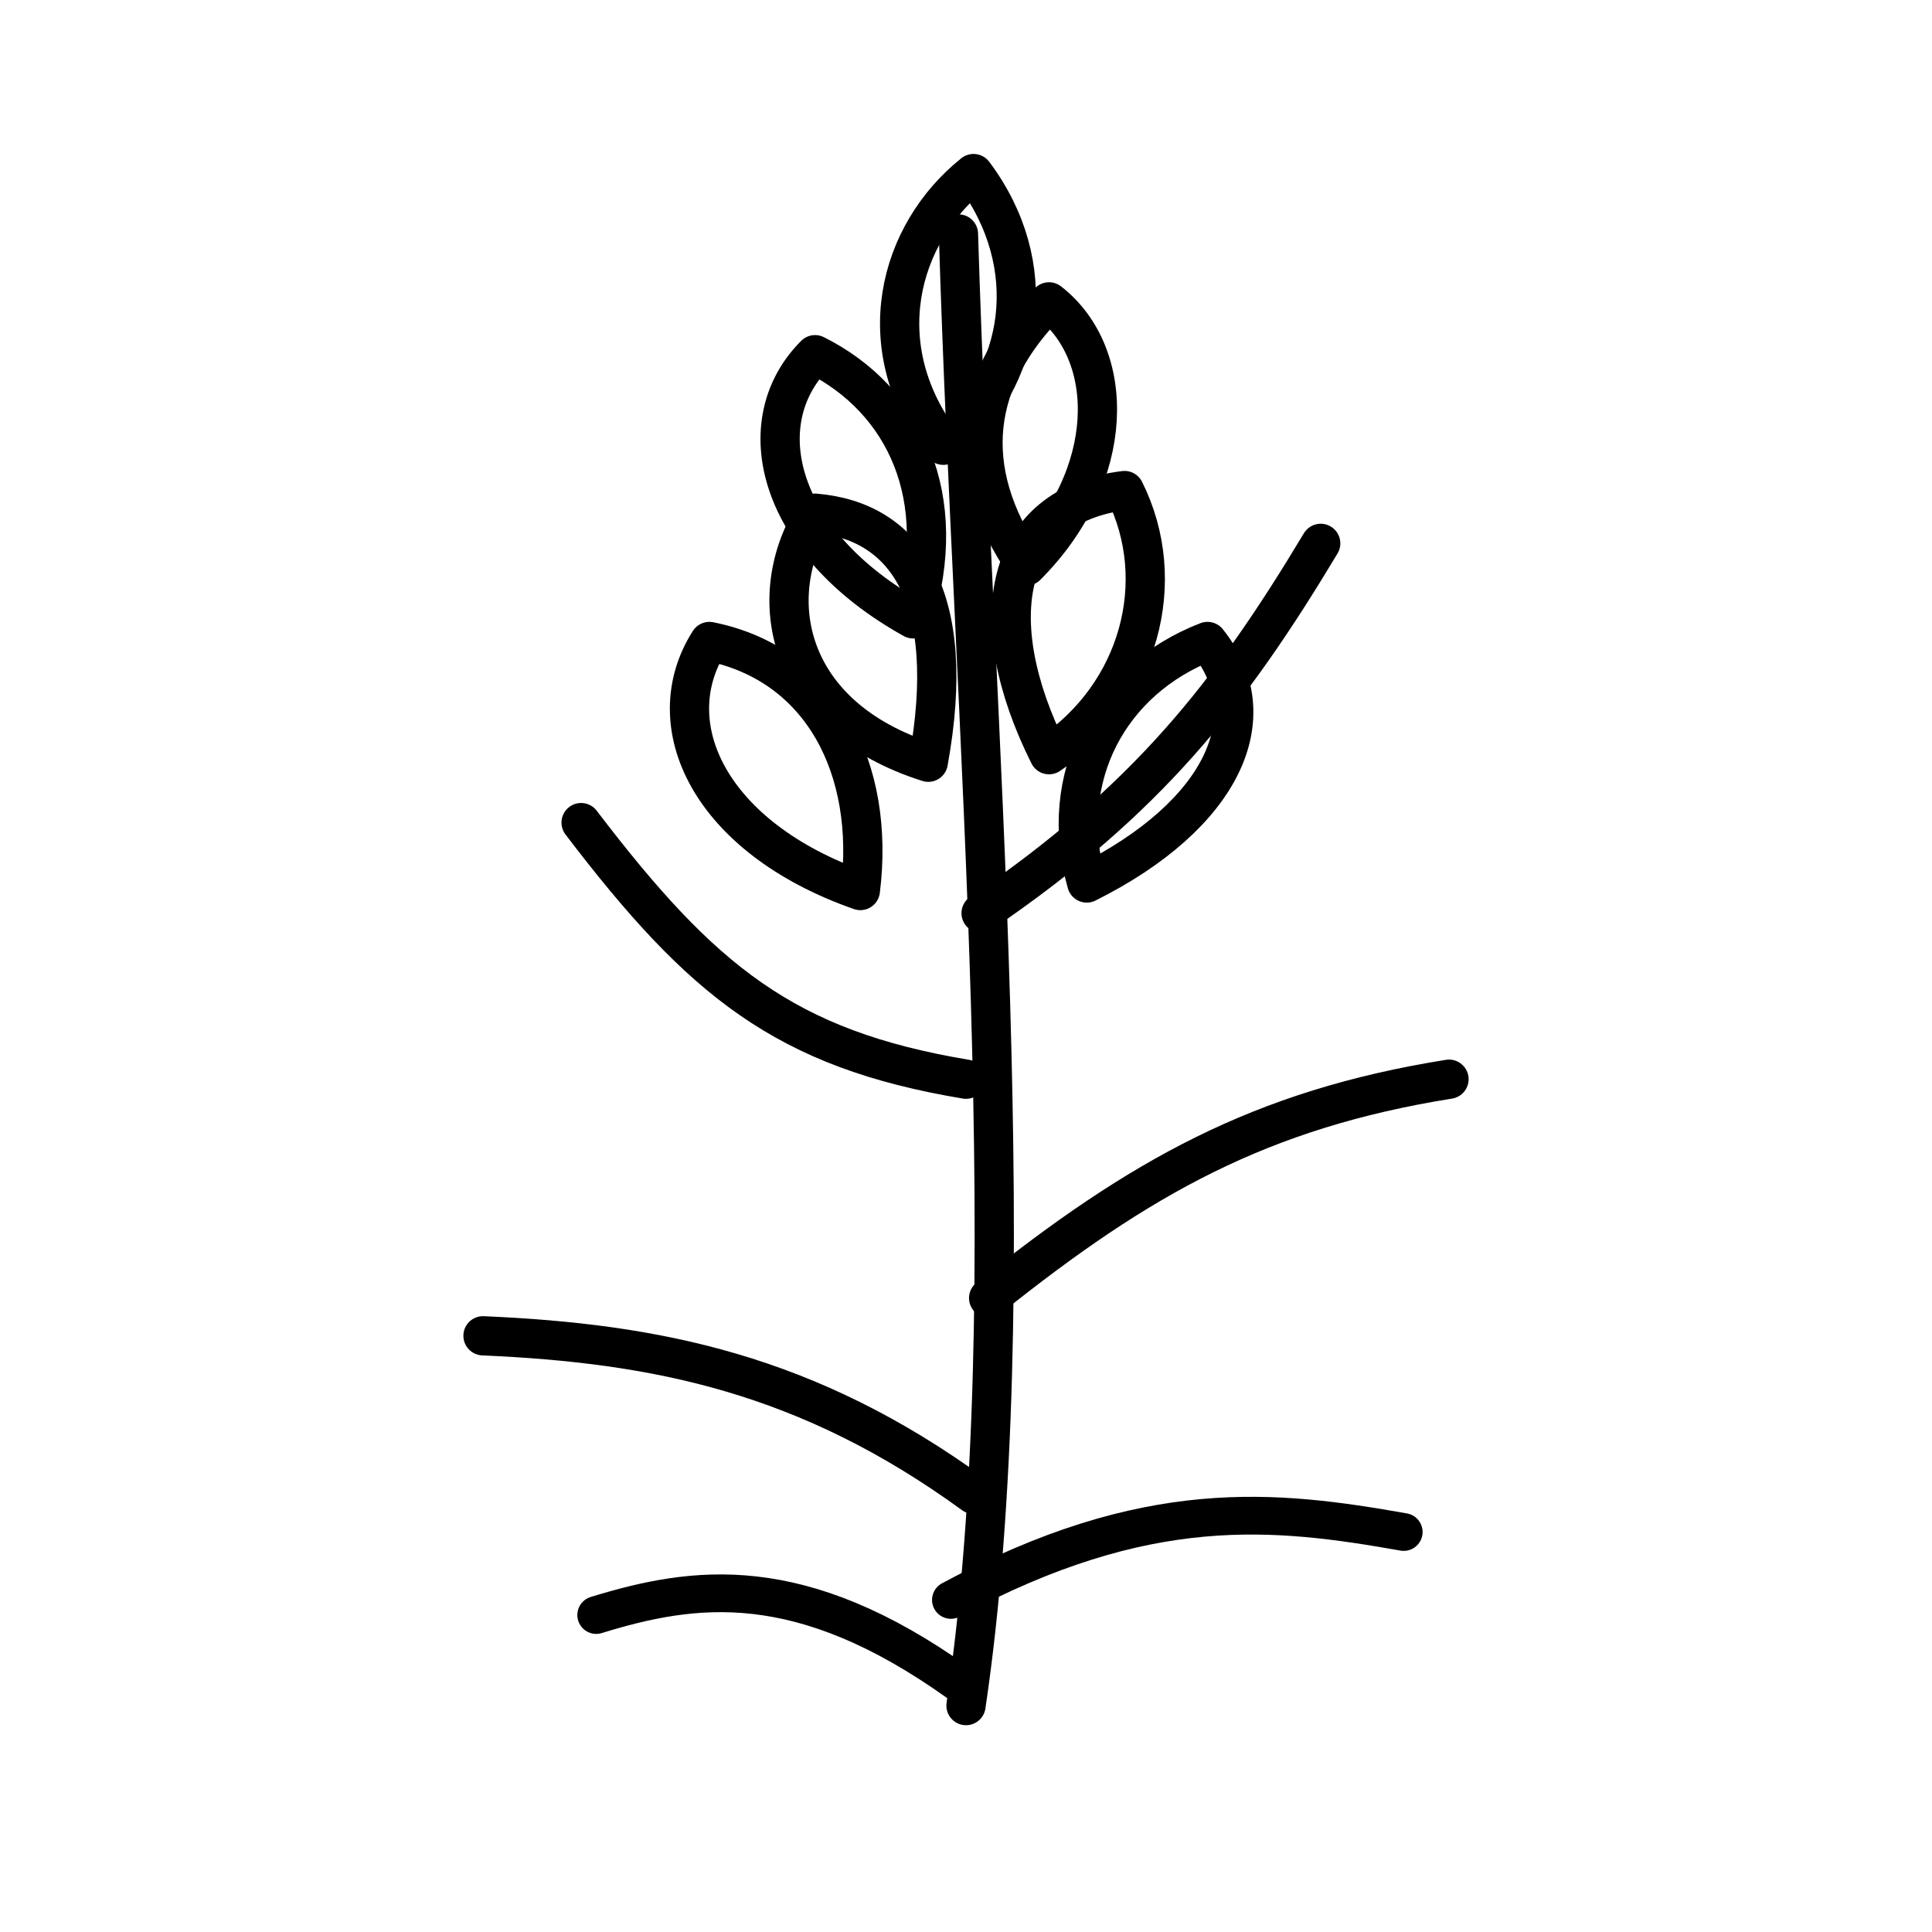
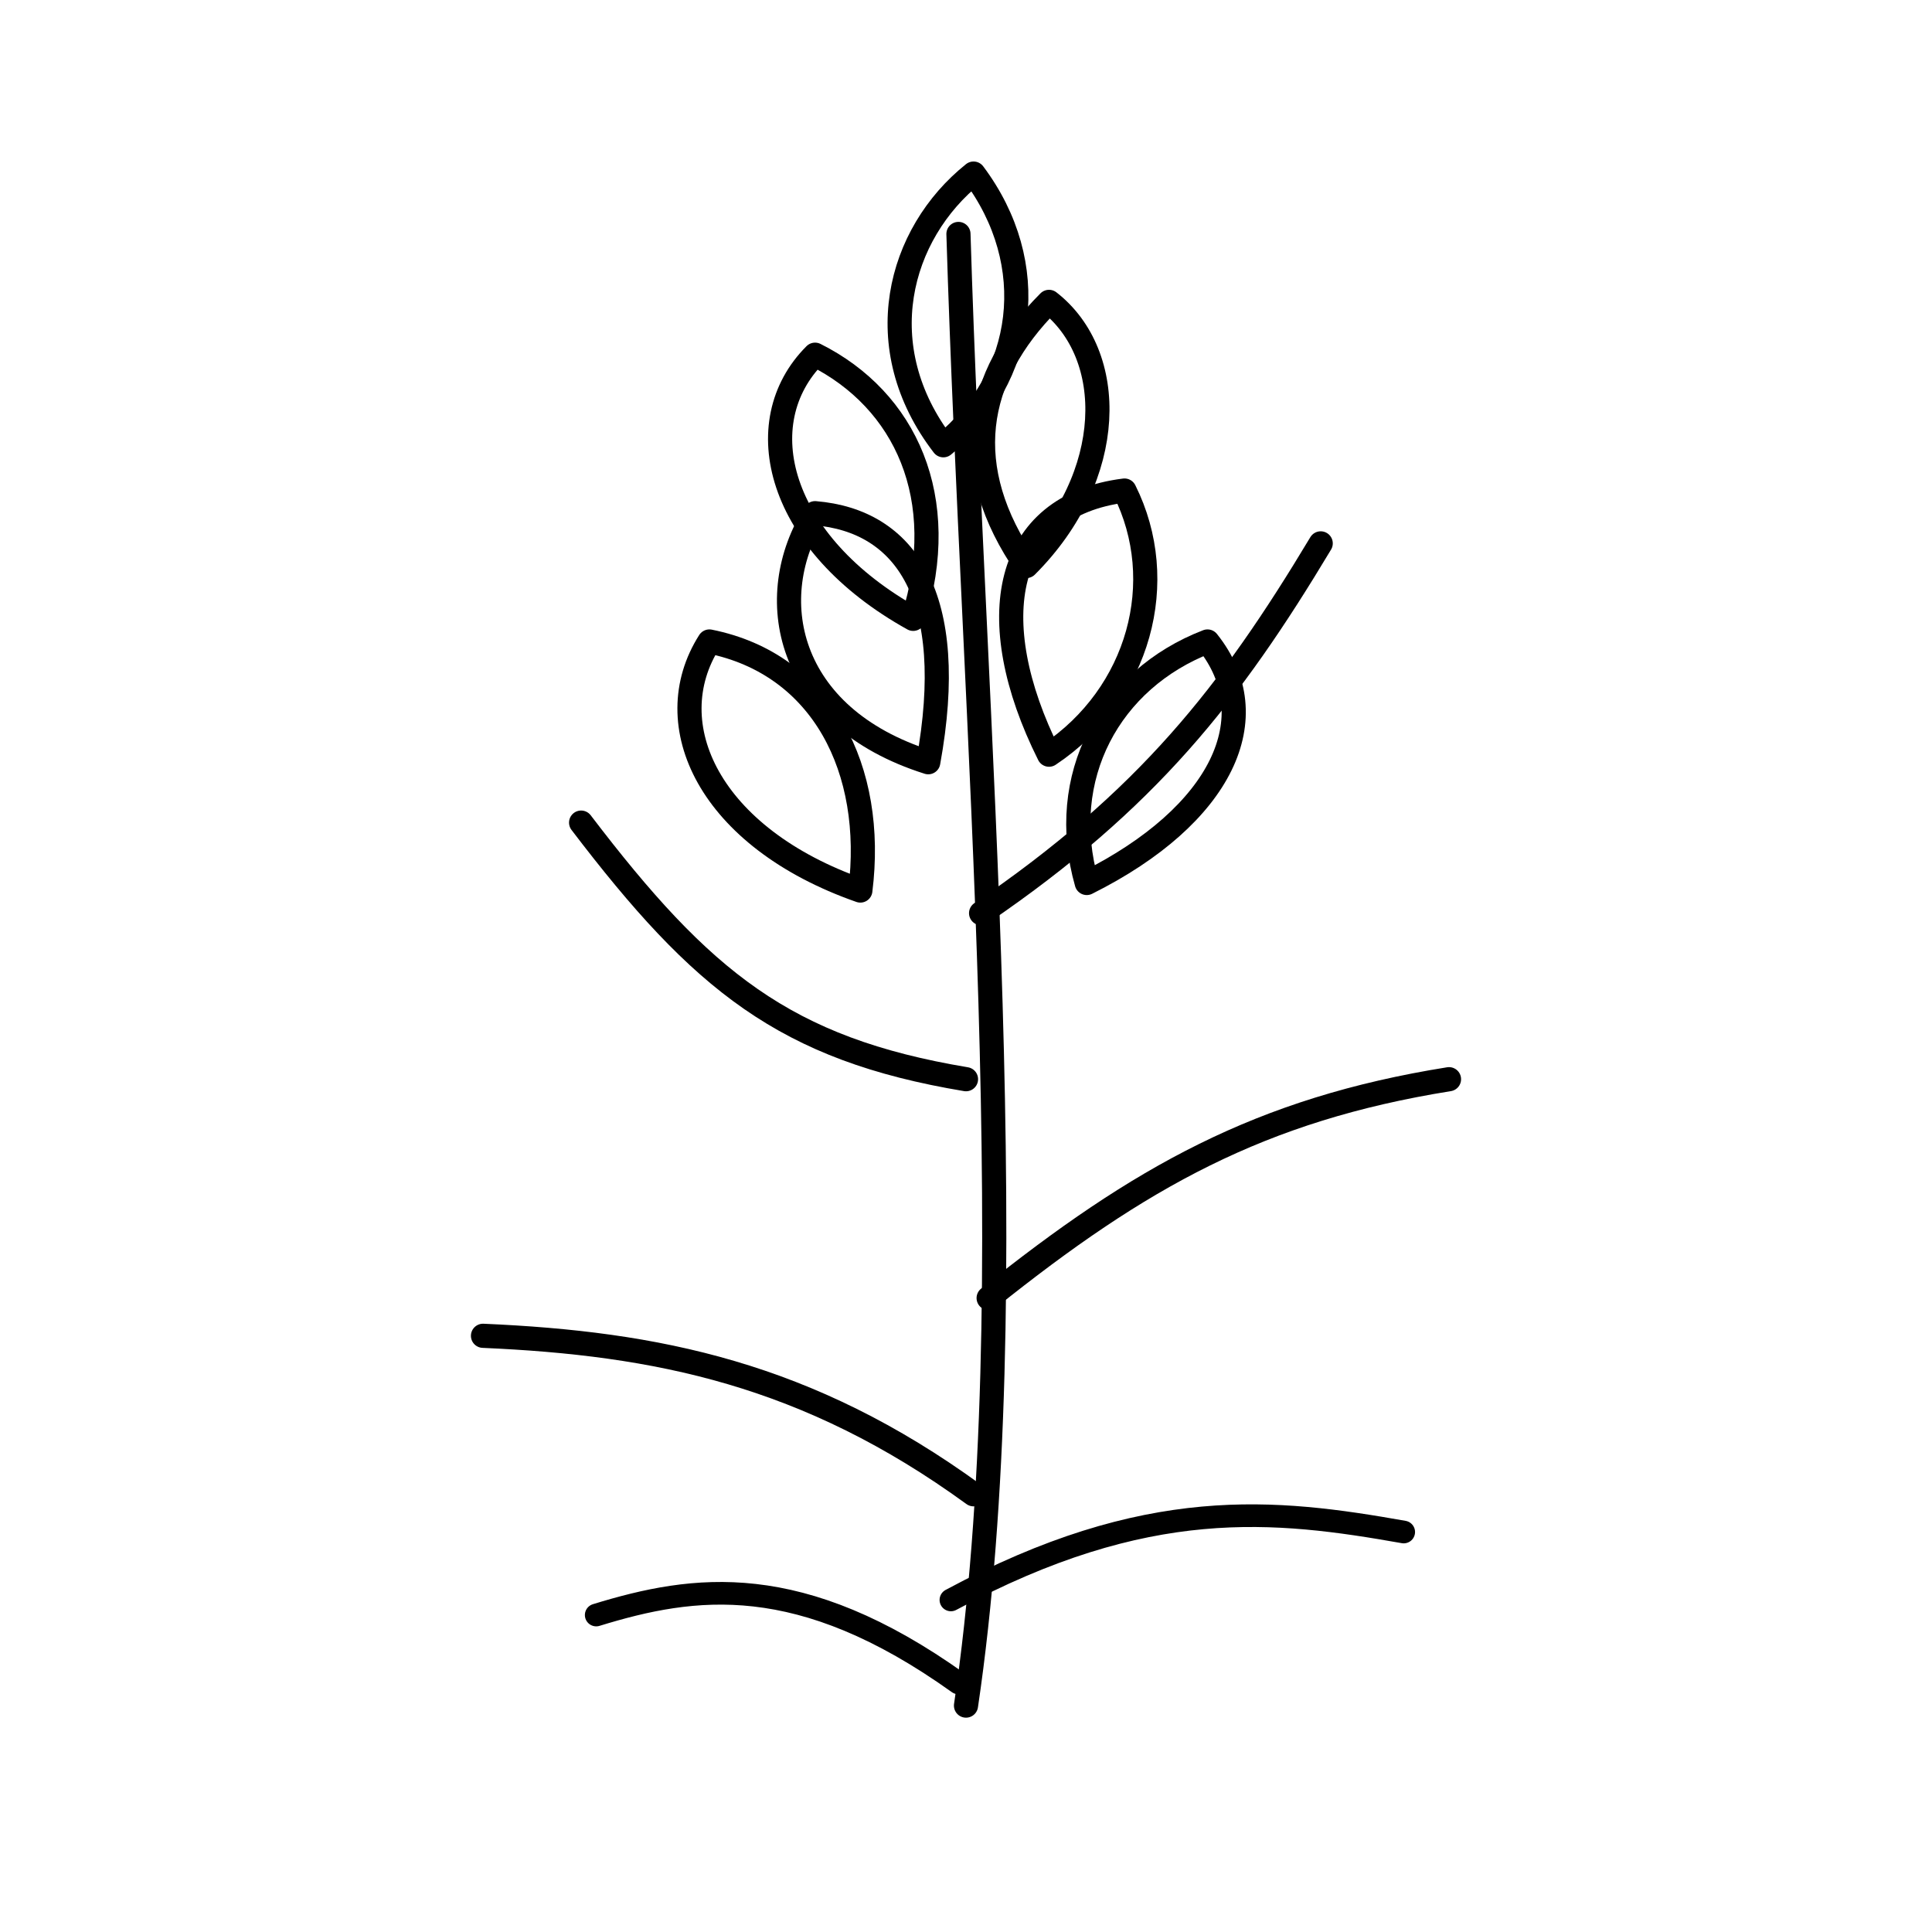
- <svg xmlns="http://www.w3.org/2000/svg" viewBox="0 0 256 256" fill="none" stroke="#000" stroke-width="5.2" stroke-linecap="round" stroke-linejoin="round">
+ <svg xmlns="http://www.w3.org/2000/svg" viewBox="0 0 256 256" fill="none" stroke="#000" stroke-width="3.2" stroke-linecap="round" stroke-linejoin="round">
  <path d="M128 226C136 172 129 97 127 31" />
  <path d="M129 198C107 182 87 178 64 177M131 172C151 156 167 147 192 143" />
  <path d="M128 143C104 139 93 130 77 109M130 121C152 106 163 92 175 72" />
  <path d="M123 101C104 95 101 79 108 68C120 69 127 79 123 101Z" />
  <path d="M139 100C151 92 155 77 149 65C133 67 130 82 139 100Z" />
  <path d="M121 82C103 72 99 56 108 47C120 53 126 66 121 82Z" />
  <path d="M136 75C148 63 148 47 139 40C129 50 127 62 136 75Z" />
  <path d="M125 59C115 46 119 31 129 23C138 35 136 50 125 59Z" />
  <path d="M114 118C94 111 87 96 94 85C109 88 116 102 114 118Z" />
  <path d="M144 117C162 108 168 95 160 85C147 90 140 103 144 117Z" />
-   <path d="M127 223C106 208 92 210 79 214M126 212C152 198 169 200 186 203" stroke-width="5" />
+   <path d="M127 223C106 208 92 210 79 214M126 212C152 198 169 200 186 203" stroke-width="3" />
</svg>
